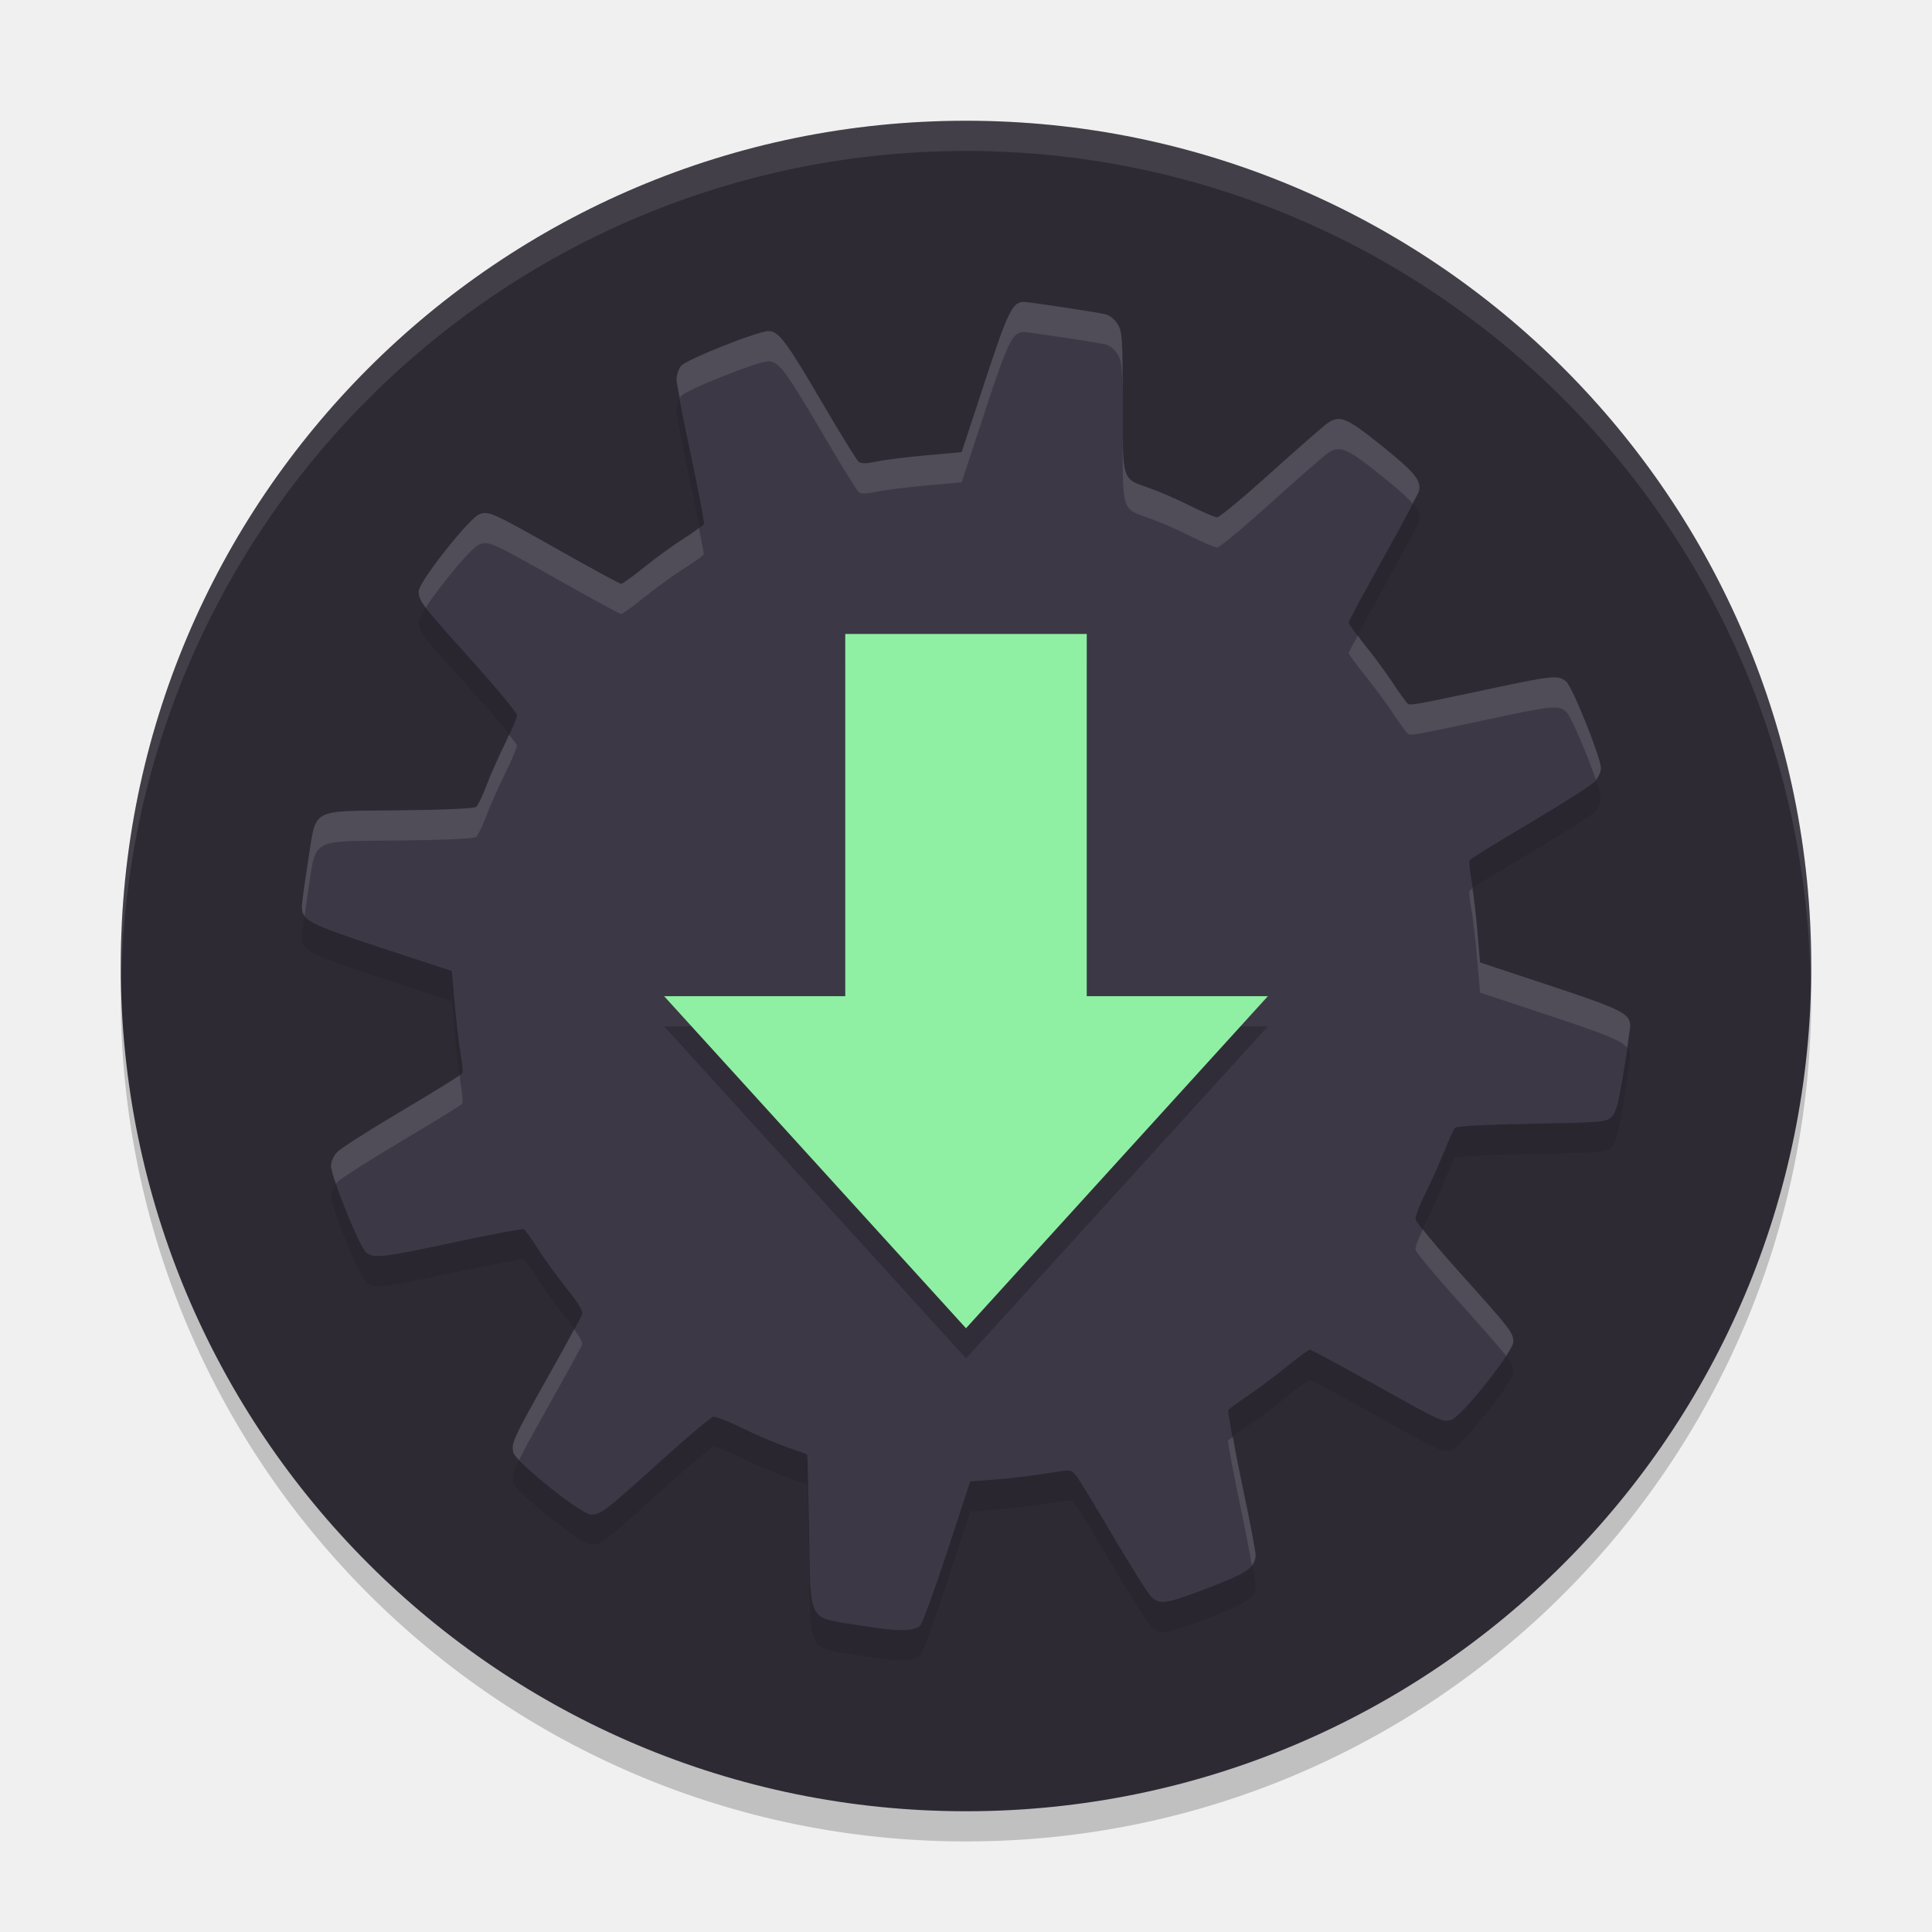
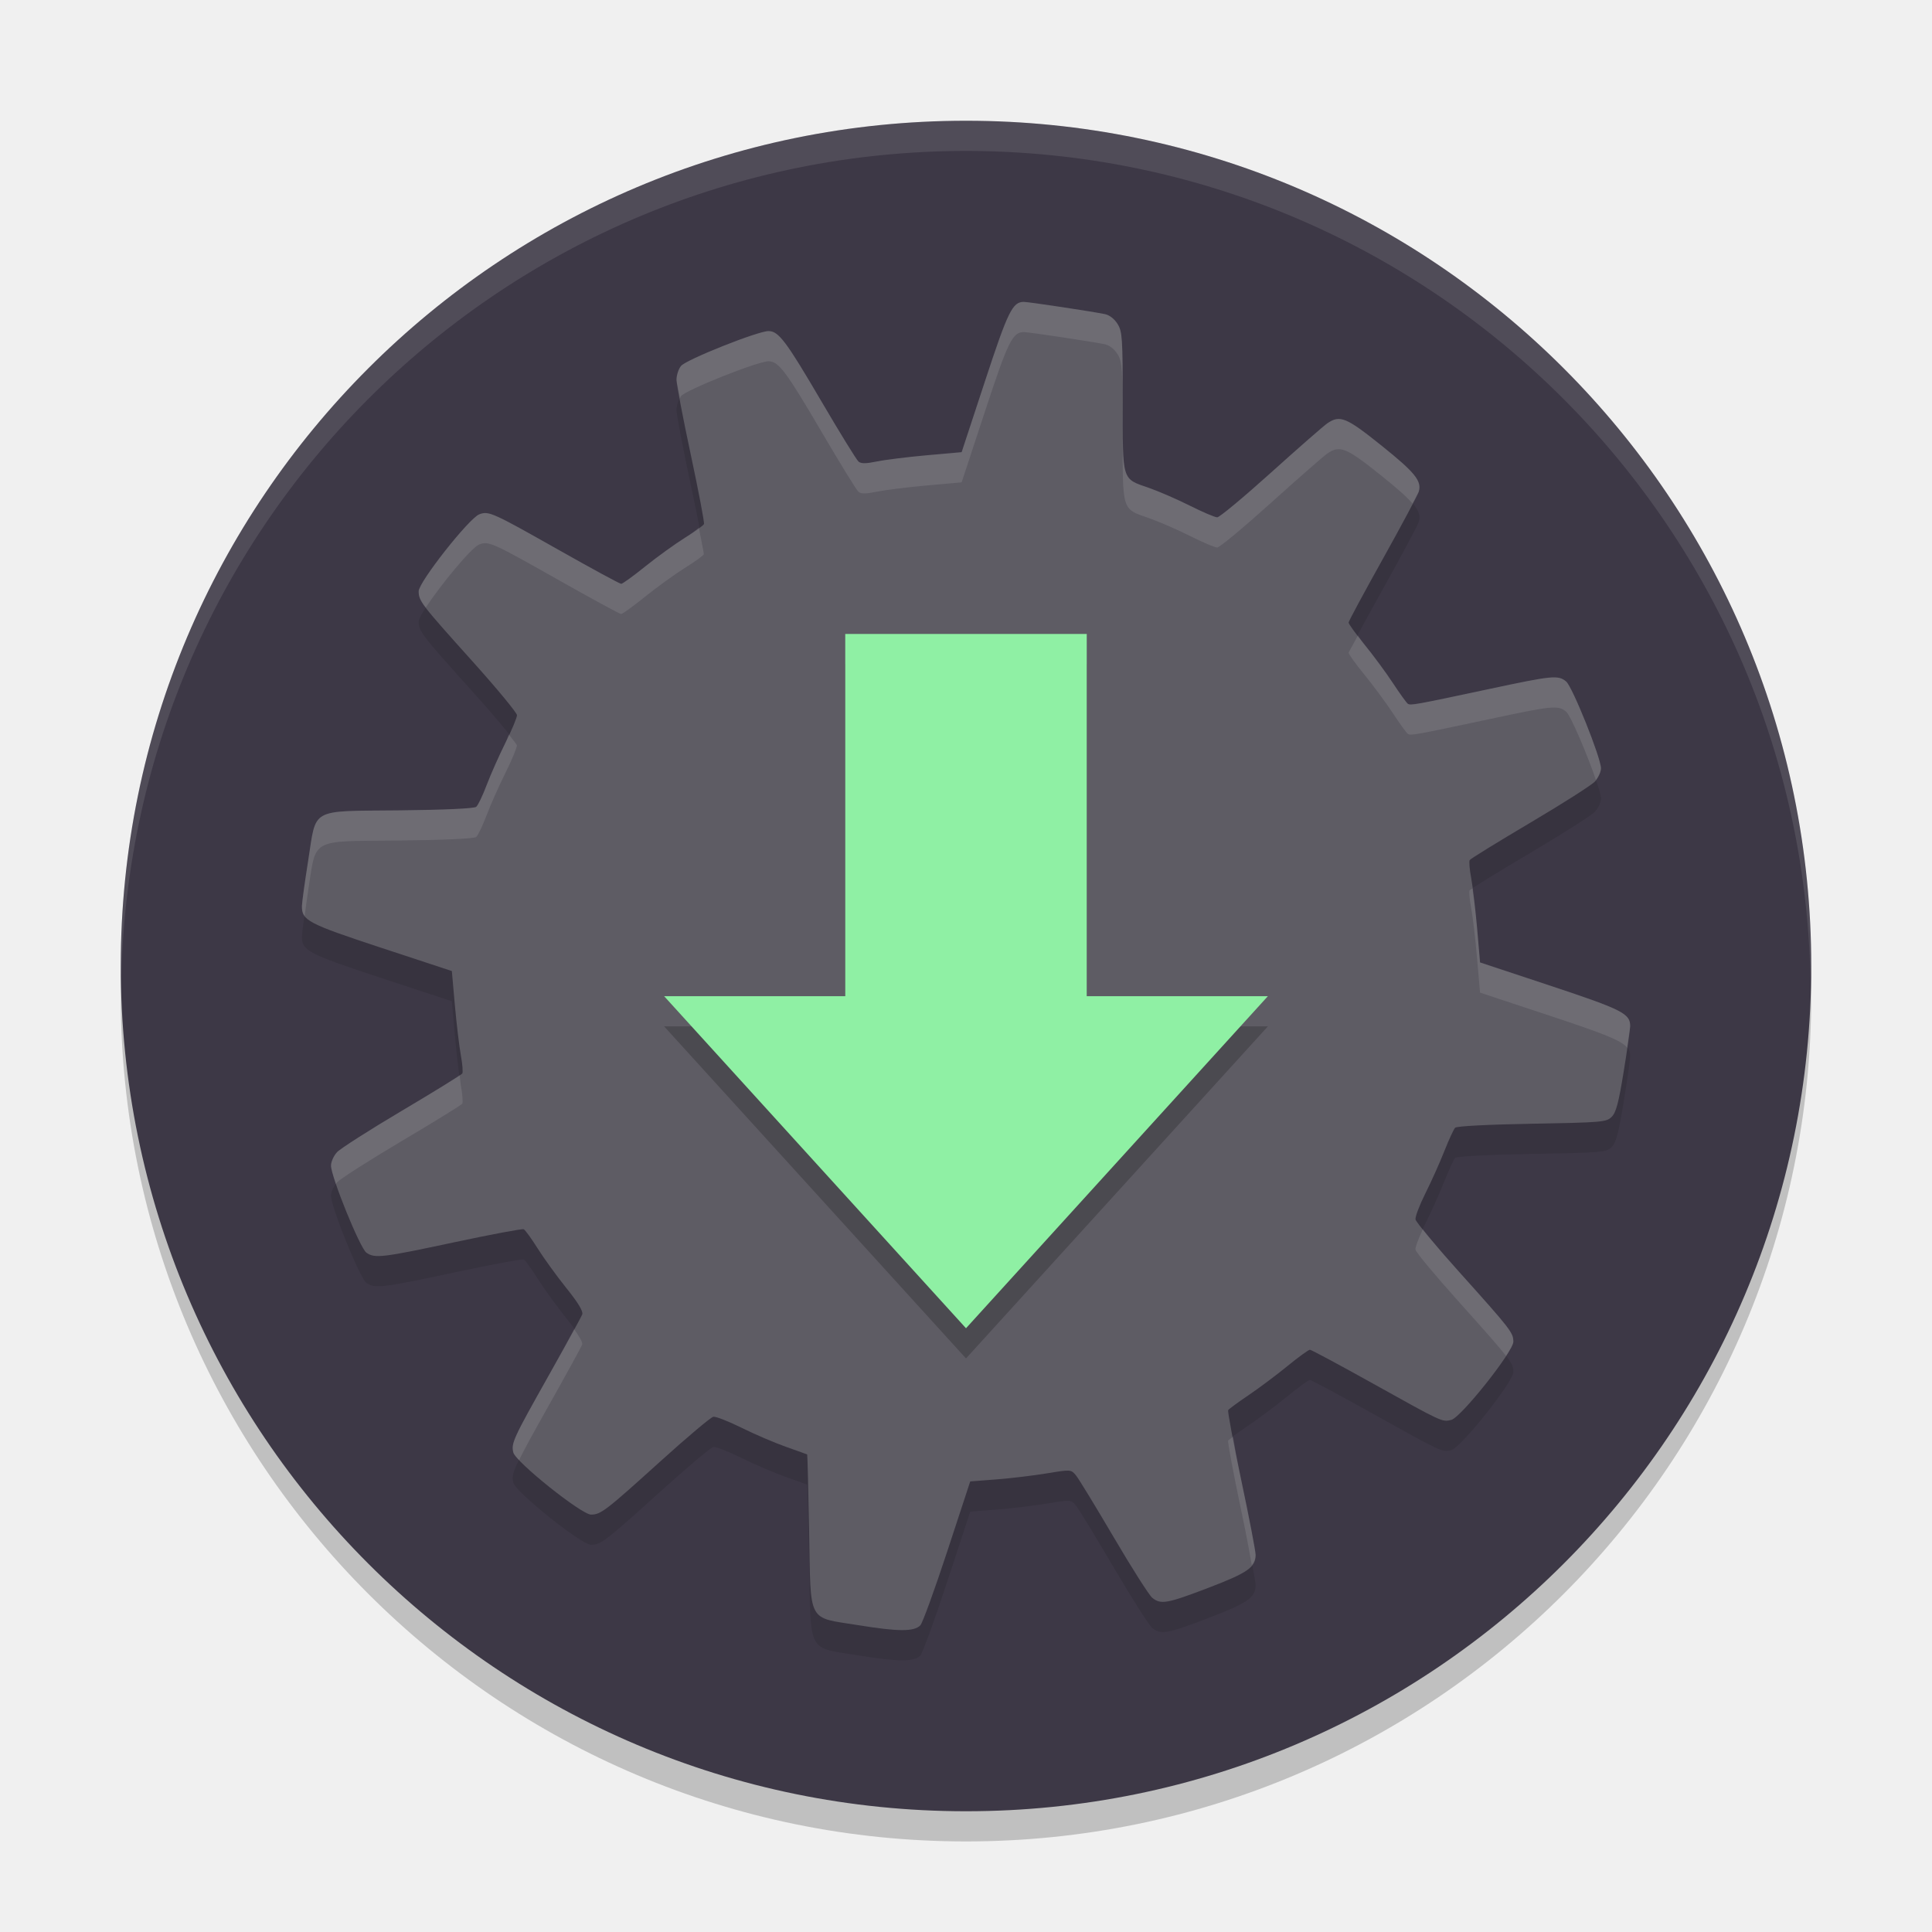
<svg xmlns="http://www.w3.org/2000/svg" version="1" viewBox="0 0 64 64">
  <circle cx="32" cy="33" r="28" style="opacity:.2" />
-   <circle cx="32" cy="32" r="28" style="fill:#2e2a34" />
+   <circle cx="32" cy="32" r="28" style="fill:#3d3846" />
  <path d="m33.921 11c-0.38-0.002-0.527 0.299-1.298 2.646l-0.767 2.333-1.169 0.104c-0.644 0.058-1.388 0.151-1.651 0.206-0.348 0.072-0.511 0.074-0.595 0.003-0.064-0.053-0.607-0.933-1.206-1.955-1.197-2.042-1.44-2.369-1.777-2.369-0.354 0-2.725 0.944-2.897 1.154-0.085 0.103-0.152 0.314-0.15 0.467 0.001 0.152 0.214 1.265 0.473 2.477 0.259 1.211 0.455 2.244 0.436 2.293-0.019 0.048-0.3 0.251-0.626 0.454-0.326 0.203-0.919 0.63-1.314 0.948-0.395 0.318-0.755 0.58-0.801 0.58-0.046 0-0.97-0.502-2.053-1.114-2.228-1.259-2.334-1.307-2.649-1.188-0.34 0.129-2.007 2.245-2.007 2.547 0 0.327 0.081 0.429 1.78 2.32 0.813 0.904 1.476 1.708 1.476 1.786 0 0.078-0.17 0.489-0.381 0.912-0.211 0.423-0.492 1.055-0.623 1.403-0.131 0.348-0.287 0.672-0.347 0.721-0.067 0.056-1.047 0.101-2.544 0.117-3.004 0.032-2.74-0.112-3.023 1.676-0.11 0.693-0.203 1.364-0.206 1.492-0.01 0.476 0.192 0.582 2.636 1.387l2.33 0.767 0.101 1.142c0.057 0.629 0.147 1.378 0.199 1.66 0.052 0.283 0.072 0.549 0.046 0.592-0.027 0.043-0.927 0.597-2.001 1.234-1.074 0.636-2.04 1.255-2.148 1.372-0.109 0.117-0.199 0.317-0.199 0.445 0 0.374 0.96 2.736 1.172 2.885 0.278 0.195 0.518 0.166 2.919-0.347 1.21-0.258 2.241-0.451 2.29-0.43 0.049 0.021 0.254 0.302 0.457 0.626 0.203 0.324 0.633 0.918 0.955 1.32 0.401 0.499 0.566 0.777 0.528 0.878-0.031 0.081-0.527 0.986-1.105 2.013-1.185 2.105-1.253 2.251-1.176 2.56 0.079 0.315 2.258 2.057 2.572 2.056 0.324-8.14e-4 0.479-0.119 2.296-1.762 0.884-0.8 1.674-1.465 1.756-1.479 0.082-0.014 0.502 0.15 0.936 0.365 0.434 0.215 1.098 0.5 1.473 0.632 0.375 0.132 0.69 0.246 0.7 0.252 0.01 0.005 0.038 1.149 0.064 2.541 0.06 3.108-0.082 2.837 1.654 3.118 1.305 0.211 1.819 0.213 2.029 0.003 0.073-0.073 0.474-1.177 0.893-2.452l0.761-2.317 0.878-0.068c0.482-0.037 1.231-0.128 1.667-0.2 0.789-0.13 0.794-0.129 0.958 0.068 0.09 0.109 0.651 1.03 1.249 2.047 0.598 1.018 1.173 1.922 1.277 2.007 0.284 0.232 0.486 0.195 1.857-0.328 1.307-0.499 1.569-0.681 1.568-1.093-2.64e-4 -0.128-0.214-1.242-0.476-2.477-0.262-1.235-0.456-2.28-0.433-2.317 0.023-0.038 0.325-0.259 0.672-0.494 0.348-0.235 0.929-0.67 1.292-0.967 0.363-0.297 0.698-0.54 0.743-0.54 0.045-6.6e-5 0.994 0.51 2.112 1.133 2.284 1.273 2.27 1.267 2.572 1.191 0.321-0.081 2.056-2.264 2.056-2.587 0-0.303-0.073-0.397-1.802-2.323-0.776-0.865-1.425-1.643-1.439-1.731-0.015-0.088 0.135-0.48 0.331-0.872 0.197-0.392 0.478-1.021 0.626-1.396 0.148-0.376 0.309-0.722 0.356-0.77 0.051-0.052 1.083-0.106 2.544-0.132 2.345-0.042 2.467-0.054 2.643-0.23 0.144-0.144 0.229-0.469 0.396-1.498 0.117-0.722 0.214-1.397 0.215-1.501 0.003-0.419-0.249-0.547-2.64-1.341l-2.333-0.773-0.098-1.139c-0.055-0.626-0.143-1.373-0.196-1.657-0.054-0.284-0.076-0.552-0.049-0.595 0.027-0.044 0.927-0.599 2.001-1.234s2.04-1.251 2.148-1.369c0.109-0.118 0.2-0.315 0.2-0.436 0-0.347-0.946-2.703-1.154-2.876-0.265-0.219-0.446-0.2-2.551 0.249-2.471 0.527-2.604 0.551-2.695 0.488-0.042-0.029-0.268-0.341-0.5-0.694-0.232-0.353-0.656-0.927-0.942-1.277-0.286-0.35-0.519-0.674-0.519-0.718-5.4e-5 -0.044 0.511-0.992 1.136-2.112 0.624-1.119 1.157-2.12 1.188-2.222 0.105-0.355-0.115-0.63-1.222-1.519-1.18-0.947-1.386-1.035-1.808-0.746-0.12 0.082-0.959 0.815-1.863 1.63-0.904 0.814-1.706 1.482-1.783 1.482-0.078 0-0.486-0.175-0.908-0.387-0.423-0.212-1.027-0.473-1.341-0.583-0.922-0.322-0.88-0.188-0.881-2.851-2.96e-4 -2.117-0.013-2.326-0.169-2.581-0.102-0.167-0.268-0.297-0.417-0.328-0.38-0.081-2.519-0.404-2.683-0.405z" style="opacity:.1" />
-   <path d="m33.921 10c-0.38-0.002-0.527 0.299-1.298 2.646l-0.767 2.333-1.169 0.104c-0.644 0.058-1.388 0.151-1.651 0.206-0.348 0.072-0.511 0.074-0.595 0.003-0.064-0.053-0.607-0.933-1.206-1.955-1.197-2.042-1.44-2.369-1.777-2.369-0.354 0-2.725 0.944-2.897 1.154-0.085 0.103-0.152 0.314-0.15 0.467 0.001 0.152 0.214 1.265 0.473 2.477 0.259 1.211 0.455 2.244 0.436 2.293-0.019 0.048-0.3 0.251-0.626 0.454-0.326 0.203-0.919 0.63-1.314 0.948-0.395 0.318-0.755 0.58-0.801 0.58-0.046 0-0.97-0.502-2.053-1.114-2.228-1.259-2.334-1.307-2.649-1.188-0.34 0.129-2.007 2.245-2.007 2.547 0 0.327 0.081 0.429 1.78 2.32 0.813 0.904 1.476 1.708 1.476 1.786 0 0.078-0.17 0.489-0.381 0.912-0.211 0.423-0.492 1.055-0.623 1.403-0.131 0.348-0.287 0.672-0.347 0.721-0.067 0.056-1.047 0.101-2.544 0.117-3.004 0.032-2.74-0.112-3.023 1.676-0.11 0.693-0.203 1.364-0.206 1.492-0.01 0.476 0.192 0.582 2.636 1.387l2.33 0.767 0.101 1.142c0.057 0.629 0.147 1.378 0.199 1.66 0.052 0.283 0.072 0.549 0.046 0.592-0.027 0.043-0.927 0.597-2.001 1.234-1.074 0.636-2.04 1.255-2.148 1.372-0.109 0.117-0.199 0.317-0.199 0.445 0 0.374 0.96 2.736 1.172 2.885 0.278 0.195 0.518 0.166 2.919-0.347 1.21-0.258 2.241-0.451 2.29-0.43 0.049 0.021 0.254 0.302 0.457 0.626 0.203 0.324 0.633 0.918 0.955 1.32 0.401 0.499 0.566 0.777 0.528 0.878-0.031 0.081-0.527 0.986-1.105 2.013-1.185 2.105-1.253 2.251-1.176 2.56 0.079 0.315 2.258 2.057 2.572 2.056 0.324-8.14e-4 0.479-0.119 2.296-1.762 0.884-0.8 1.674-1.465 1.756-1.479 0.082-0.014 0.502 0.15 0.936 0.365 0.434 0.215 1.098 0.5 1.473 0.632 0.375 0.132 0.69 0.246 0.7 0.252 0.01 0.005 0.038 1.149 0.064 2.541 0.06 3.108-0.082 2.837 1.654 3.118 1.305 0.211 1.819 0.213 2.029 0.003 0.073-0.073 0.474-1.177 0.893-2.452l0.761-2.317 0.878-0.068c0.482-0.037 1.231-0.128 1.667-0.2 0.789-0.13 0.794-0.129 0.958 0.068 0.09 0.109 0.651 1.03 1.249 2.047 0.598 1.018 1.173 1.922 1.277 2.007 0.284 0.232 0.486 0.195 1.857-0.328 1.307-0.499 1.569-0.681 1.568-1.093-2.64e-4 -0.128-0.214-1.242-0.476-2.477-0.262-1.235-0.456-2.28-0.433-2.317 0.023-0.038 0.325-0.259 0.672-0.494 0.348-0.235 0.929-0.67 1.292-0.967 0.363-0.297 0.698-0.54 0.743-0.54 0.045-6.6e-5 0.994 0.51 2.112 1.133 2.284 1.273 2.27 1.267 2.572 1.191 0.321-0.081 2.056-2.264 2.056-2.587 0-0.303-0.073-0.397-1.802-2.323-0.776-0.865-1.425-1.643-1.439-1.731-0.015-0.088 0.135-0.48 0.331-0.872 0.197-0.392 0.478-1.021 0.626-1.396 0.148-0.376 0.309-0.722 0.356-0.77 0.051-0.052 1.083-0.106 2.544-0.132 2.345-0.042 2.467-0.054 2.643-0.23 0.144-0.144 0.229-0.469 0.396-1.498 0.117-0.722 0.214-1.397 0.215-1.501 0.003-0.419-0.249-0.547-2.64-1.341l-2.333-0.773-0.098-1.139c-0.055-0.626-0.143-1.373-0.196-1.657-0.054-0.284-0.076-0.552-0.049-0.595 0.027-0.044 0.927-0.599 2.001-1.234s2.04-1.251 2.148-1.369c0.109-0.118 0.2-0.315 0.2-0.436 0-0.347-0.946-2.703-1.154-2.876-0.265-0.219-0.446-0.2-2.551 0.249-2.471 0.527-2.604 0.551-2.695 0.488-0.042-0.029-0.268-0.341-0.5-0.694-0.232-0.353-0.656-0.927-0.942-1.277-0.286-0.35-0.519-0.674-0.519-0.718-5.4e-5 -0.044 0.511-0.992 1.136-2.112 0.624-1.119 1.157-2.12 1.188-2.222 0.105-0.355-0.115-0.63-1.222-1.519-1.18-0.947-1.386-1.035-1.808-0.746-0.12 0.082-0.959 0.815-1.863 1.63-0.904 0.814-1.706 1.482-1.783 1.482-0.078 0-0.486-0.175-0.908-0.387-0.423-0.212-1.027-0.473-1.341-0.583-0.922-0.322-0.88-0.188-0.881-2.851-2.96e-4 -2.117-0.013-2.326-0.169-2.581-0.102-0.167-0.268-0.297-0.417-0.328-0.38-0.081-2.519-0.404-2.683-0.405z" style="fill:#3d3846" />
+   <path d="m33.921 10c-0.38-0.002-0.527 0.299-1.298 2.646l-0.767 2.333-1.169 0.104c-0.644 0.058-1.388 0.151-1.651 0.206-0.348 0.072-0.511 0.074-0.595 0.003-0.064-0.053-0.607-0.933-1.206-1.955-1.197-2.042-1.44-2.369-1.777-2.369-0.354 0-2.725 0.944-2.897 1.154-0.085 0.103-0.152 0.314-0.15 0.467 0.001 0.152 0.214 1.265 0.473 2.477 0.259 1.211 0.455 2.244 0.436 2.293-0.019 0.048-0.3 0.251-0.626 0.454-0.326 0.203-0.919 0.63-1.314 0.948-0.395 0.318-0.755 0.58-0.801 0.58-0.046 0-0.97-0.502-2.053-1.114-2.228-1.259-2.334-1.307-2.649-1.188-0.34 0.129-2.007 2.245-2.007 2.547 0 0.327 0.081 0.429 1.78 2.32 0.813 0.904 1.476 1.708 1.476 1.786 0 0.078-0.17 0.489-0.381 0.912-0.211 0.423-0.492 1.055-0.623 1.403-0.131 0.348-0.287 0.672-0.347 0.721-0.067 0.056-1.047 0.101-2.544 0.117-3.004 0.032-2.74-0.112-3.023 1.676-0.11 0.693-0.203 1.364-0.206 1.492-0.01 0.476 0.192 0.582 2.636 1.387l2.33 0.767 0.101 1.142c0.057 0.629 0.147 1.378 0.199 1.66 0.052 0.283 0.072 0.549 0.046 0.592-0.027 0.043-0.927 0.597-2.001 1.234-1.074 0.636-2.04 1.255-2.148 1.372-0.109 0.117-0.199 0.317-0.199 0.445 0 0.374 0.96 2.736 1.172 2.885 0.278 0.195 0.518 0.166 2.919-0.347 1.21-0.258 2.241-0.451 2.29-0.43 0.049 0.021 0.254 0.302 0.457 0.626 0.203 0.324 0.633 0.918 0.955 1.32 0.401 0.499 0.566 0.777 0.528 0.878-0.031 0.081-0.527 0.986-1.105 2.013-1.185 2.105-1.253 2.251-1.176 2.56 0.079 0.315 2.258 2.057 2.572 2.056 0.324-8.14e-4 0.479-0.119 2.296-1.762 0.884-0.8 1.674-1.465 1.756-1.479 0.082-0.014 0.502 0.15 0.936 0.365 0.434 0.215 1.098 0.5 1.473 0.632 0.375 0.132 0.69 0.246 0.7 0.252 0.01 0.005 0.038 1.149 0.064 2.541 0.06 3.108-0.082 2.837 1.654 3.118 1.305 0.211 1.819 0.213 2.029 0.003 0.073-0.073 0.474-1.177 0.893-2.452l0.761-2.317 0.878-0.068c0.482-0.037 1.231-0.128 1.667-0.2 0.789-0.13 0.794-0.129 0.958 0.068 0.09 0.109 0.651 1.03 1.249 2.047 0.598 1.018 1.173 1.922 1.277 2.007 0.284 0.232 0.486 0.195 1.857-0.328 1.307-0.499 1.569-0.681 1.568-1.093-2.64e-4 -0.128-0.214-1.242-0.476-2.477-0.262-1.235-0.456-2.28-0.433-2.317 0.023-0.038 0.325-0.259 0.672-0.494 0.348-0.235 0.929-0.67 1.292-0.967 0.363-0.297 0.698-0.54 0.743-0.54 0.045-6.6e-5 0.994 0.51 2.112 1.133 2.284 1.273 2.27 1.267 2.572 1.191 0.321-0.081 2.056-2.264 2.056-2.587 0-0.303-0.073-0.397-1.802-2.323-0.776-0.865-1.425-1.643-1.439-1.731-0.015-0.088 0.135-0.48 0.331-0.872 0.197-0.392 0.478-1.021 0.626-1.396 0.148-0.376 0.309-0.722 0.356-0.77 0.051-0.052 1.083-0.106 2.544-0.132 2.345-0.042 2.467-0.054 2.643-0.23 0.144-0.144 0.229-0.469 0.396-1.498 0.117-0.722 0.214-1.397 0.215-1.501 0.003-0.419-0.249-0.547-2.64-1.341l-2.333-0.773-0.098-1.139c-0.055-0.626-0.143-1.373-0.196-1.657-0.054-0.284-0.076-0.552-0.049-0.595 0.027-0.044 0.927-0.599 2.001-1.234s2.04-1.251 2.148-1.369c0.109-0.118 0.2-0.315 0.2-0.436 0-0.347-0.946-2.703-1.154-2.876-0.265-0.219-0.446-0.2-2.551 0.249-2.471 0.527-2.604 0.551-2.695 0.488-0.042-0.029-0.268-0.341-0.5-0.694-0.232-0.353-0.656-0.927-0.942-1.277-0.286-0.35-0.519-0.674-0.519-0.718-5.4e-5 -0.044 0.511-0.992 1.136-2.112 0.624-1.119 1.157-2.12 1.188-2.222 0.105-0.355-0.115-0.63-1.222-1.519-1.18-0.947-1.386-1.035-1.808-0.746-0.12 0.082-0.959 0.815-1.863 1.63-0.904 0.814-1.706 1.482-1.783 1.482-0.078 0-0.486-0.175-0.908-0.387-0.423-0.212-1.027-0.473-1.341-0.583-0.922-0.322-0.88-0.188-0.881-2.851-2.96e-4 -2.117-0.013-2.326-0.169-2.581-0.102-0.167-0.268-0.297-0.417-0.328-0.38-0.081-2.519-0.404-2.683-0.405z" style="fill:#5e5c64" />
  <path d="M 32 4 A 28 28 0 0 0 4 32 A 28 28 0 0 0 4.018 32.492 A 28 28 0 0 1 32 5 A 28 28 0 0 1 59.975 32.492 A 28 28 0 0 0 60 32 A 28 28 0 0 0 32 4 z" style="fill:#fff;opacity:.1" />
  <path d="m28 22v12h-6l10 11 10-11h-6v-12z" style="opacity:.2" />
  <path d="m28 21v12h-6l10 11 10-11h-6v-12z" style="fill:#8ff0a4" />
  <path d="m33.922 10c-0.38-0.002-0.528 0.3-1.299 2.646l-0.768 2.332-1.17 0.104c-0.644 0.058-1.387 0.152-1.65 0.207-0.348 0.072-0.511 0.073-0.596 0.002-0.064-0.053-0.606-0.933-1.205-1.955-1.197-2.042-1.441-2.369-1.777-2.369-0.354 0-2.726 0.945-2.898 1.154-0.085 0.103-0.152 0.315-0.15 0.467 2.68e-4 0.037 0.092 0.465 0.115 0.604 0.013-0.022 0.021-0.053 0.035-0.07 0.173-0.21 2.545-1.154 2.898-1.154 0.337 0 0.58 0.327 1.777 2.369 0.599 1.022 1.141 1.902 1.205 1.955 0.085 0.071 0.247 0.07 0.596-0.002 0.264-0.055 1.006-0.149 1.65-0.207l1.17-0.104 0.768-2.332c0.771-2.347 0.919-2.649 1.299-2.646 0.163 0.001 2.301 0.323 2.682 0.404 0.15 0.032 0.316 0.163 0.418 0.33 0.155 0.255 0.168 0.463 0.168 2.58 3.64e-4 2.663-0.041 2.529 0.881 2.852 0.315 0.11 0.919 0.372 1.342 0.584 0.423 0.212 0.831 0.387 0.908 0.387 0.078 0 0.88-0.668 1.783-1.482 0.904-0.814 1.744-1.549 1.863-1.631 0.421-0.289 0.629-0.201 1.809 0.746 0.518 0.416 0.827 0.69 1.014 0.908 0.034-0.069 0.202-0.371 0.207-0.389 0.105-0.355-0.114-0.631-1.221-1.52-1.18-0.947-1.387-1.035-1.809-0.746-0.12 0.082-0.96 0.817-1.863 1.631-0.904 0.814-1.706 1.482-1.783 1.482-0.078 0-0.486-0.175-0.908-0.387-0.423-0.212-1.027-0.474-1.342-0.584-0.922-0.322-0.88-0.188-0.881-2.852-2.96e-4 -2.117-0.013-2.325-0.168-2.58-0.102-0.167-0.268-0.296-0.418-0.328-0.38-0.081-2.518-0.405-2.682-0.406zm-17.814 6.996c-0.089-0.007-0.154 0.011-0.232 0.041-0.34 0.129-2.008 2.247-2.008 2.549 0 0.157 0.029 0.269 0.234 0.543 0.469-0.72 1.512-1.992 1.773-2.092 0.314-0.12 0.42-0.071 2.648 1.188 1.084 0.612 2.007 1.115 2.053 1.115 0.046 0 0.406-0.262 0.801-0.58 0.395-0.318 0.989-0.746 1.314-0.949 0.326-0.203 0.606-0.405 0.625-0.453 0.007-0.019-0.119-0.617-0.166-0.879-0.105 0.088-0.22 0.183-0.459 0.332-0.326 0.203-0.919 0.631-1.314 0.949-0.395 0.318-0.755 0.58-0.801 0.58-0.046 0-0.969-0.501-2.053-1.113-1.671-0.944-2.149-1.208-2.416-1.23zm28.875 4.055c-0.067 0.13-0.309 0.56-0.309 0.572 6.8e-5 0.044 0.232 0.369 0.518 0.719 0.286 0.35 0.711 0.923 0.943 1.275 0.232 0.353 0.458 0.664 0.5 0.693 0.091 0.063 0.222 0.041 2.693-0.486 2.105-0.449 2.286-0.469 2.551-0.25 0.154 0.127 0.708 1.441 0.988 2.262 0.091-0.119 0.166-0.278 0.166-0.385 0-0.347-0.946-2.705-1.154-2.877-0.265-0.219-0.446-0.199-2.551 0.25-2.471 0.527-2.603 0.549-2.693 0.486-0.042-0.029-0.268-0.341-0.5-0.693-0.232-0.353-0.658-0.925-0.943-1.275-0.116-0.142-0.123-0.175-0.209-0.291zm-28.127 3.281c-0.052 0.115-0.051 0.146-0.113 0.271-0.211 0.423-0.492 1.055-0.623 1.402-0.131 0.348-0.286 0.671-0.346 0.721-0.067 0.056-1.047 0.101-2.545 0.117-3.004 0.032-2.74-0.112-3.023 1.676-0.11 0.693-0.202 1.364-0.205 1.492-0.003 0.132 0.018 0.236 0.092 0.334 0.038-0.282 0.053-0.443 0.113-0.826 0.283-1.788 0.019-1.644 3.023-1.676 1.497-0.016 2.478-0.062 2.545-0.117 0.06-0.05 0.214-0.373 0.346-0.721 0.131-0.348 0.413-0.979 0.623-1.402 0.211-0.423 0.381-0.834 0.381-0.912 0-0.024-0.157-0.216-0.268-0.359zm31.92 5.1c-0.005 0.004-0.091 0.055-0.092 0.057-0.027 0.044-0.003 0.311 0.051 0.596 0.054 0.284 0.141 1.032 0.195 1.658l0.098 1.139 2.334 0.773c1.747 0.58 2.339 0.805 2.537 1.047 0.035-0.247 0.101-0.656 0.102-0.705 0.003-0.419-0.248-0.547-2.639-1.342l-2.334-0.773-0.098-1.139c-0.043-0.495-0.103-0.953-0.154-1.311zm-33.551 6.184c-0.098 0.083-0.885 0.571-1.912 1.18-1.074 0.636-2.04 1.254-2.148 1.371-0.109 0.117-0.201 0.317-0.201 0.445 0 0.096 0.066 0.326 0.164 0.613 0.014-0.018 0.023-0.043 0.037-0.059 0.109-0.117 1.074-0.735 2.148-1.371 1.074-0.636 1.973-1.191 2-1.234 0.026-0.043 0.007-0.309-0.045-0.592-0.011-0.06-0.029-0.257-0.043-0.354zm31.908 5.104c-0.145 0.314-0.257 0.604-0.244 0.676 0.015 0.088 0.663 0.866 1.439 1.73 0.892 0.994 1.335 1.494 1.562 1.793 0.142-0.219 0.24-0.395 0.24-0.469 0-0.303-0.074-0.398-1.803-2.324-0.557-0.621-0.957-1.098-1.195-1.406zm-28.113 3.309c-0.177 0.332-0.401 0.749-0.84 1.529-1.185 2.105-1.253 2.252-1.176 2.561 0.012 0.05 0.09 0.142 0.191 0.25 0.166-0.345 0.435-0.835 0.984-1.811 0.578-1.027 1.074-1.933 1.105-2.014 0.027-0.07-0.086-0.261-0.266-0.516zm21.828 3.566c-0.036 0.029-0.158 0.112-0.164 0.121-0.023 0.037 0.17 1.081 0.432 2.316 0.192 0.907 0.275 1.385 0.35 1.818 0.08-0.103 0.127-0.21 0.127-0.342-2.64e-4 -0.128-0.215-1.241-0.477-2.477-0.162-0.767-0.193-1.013-0.268-1.438z" style="fill:#fff;opacity:.1" />
</svg>
